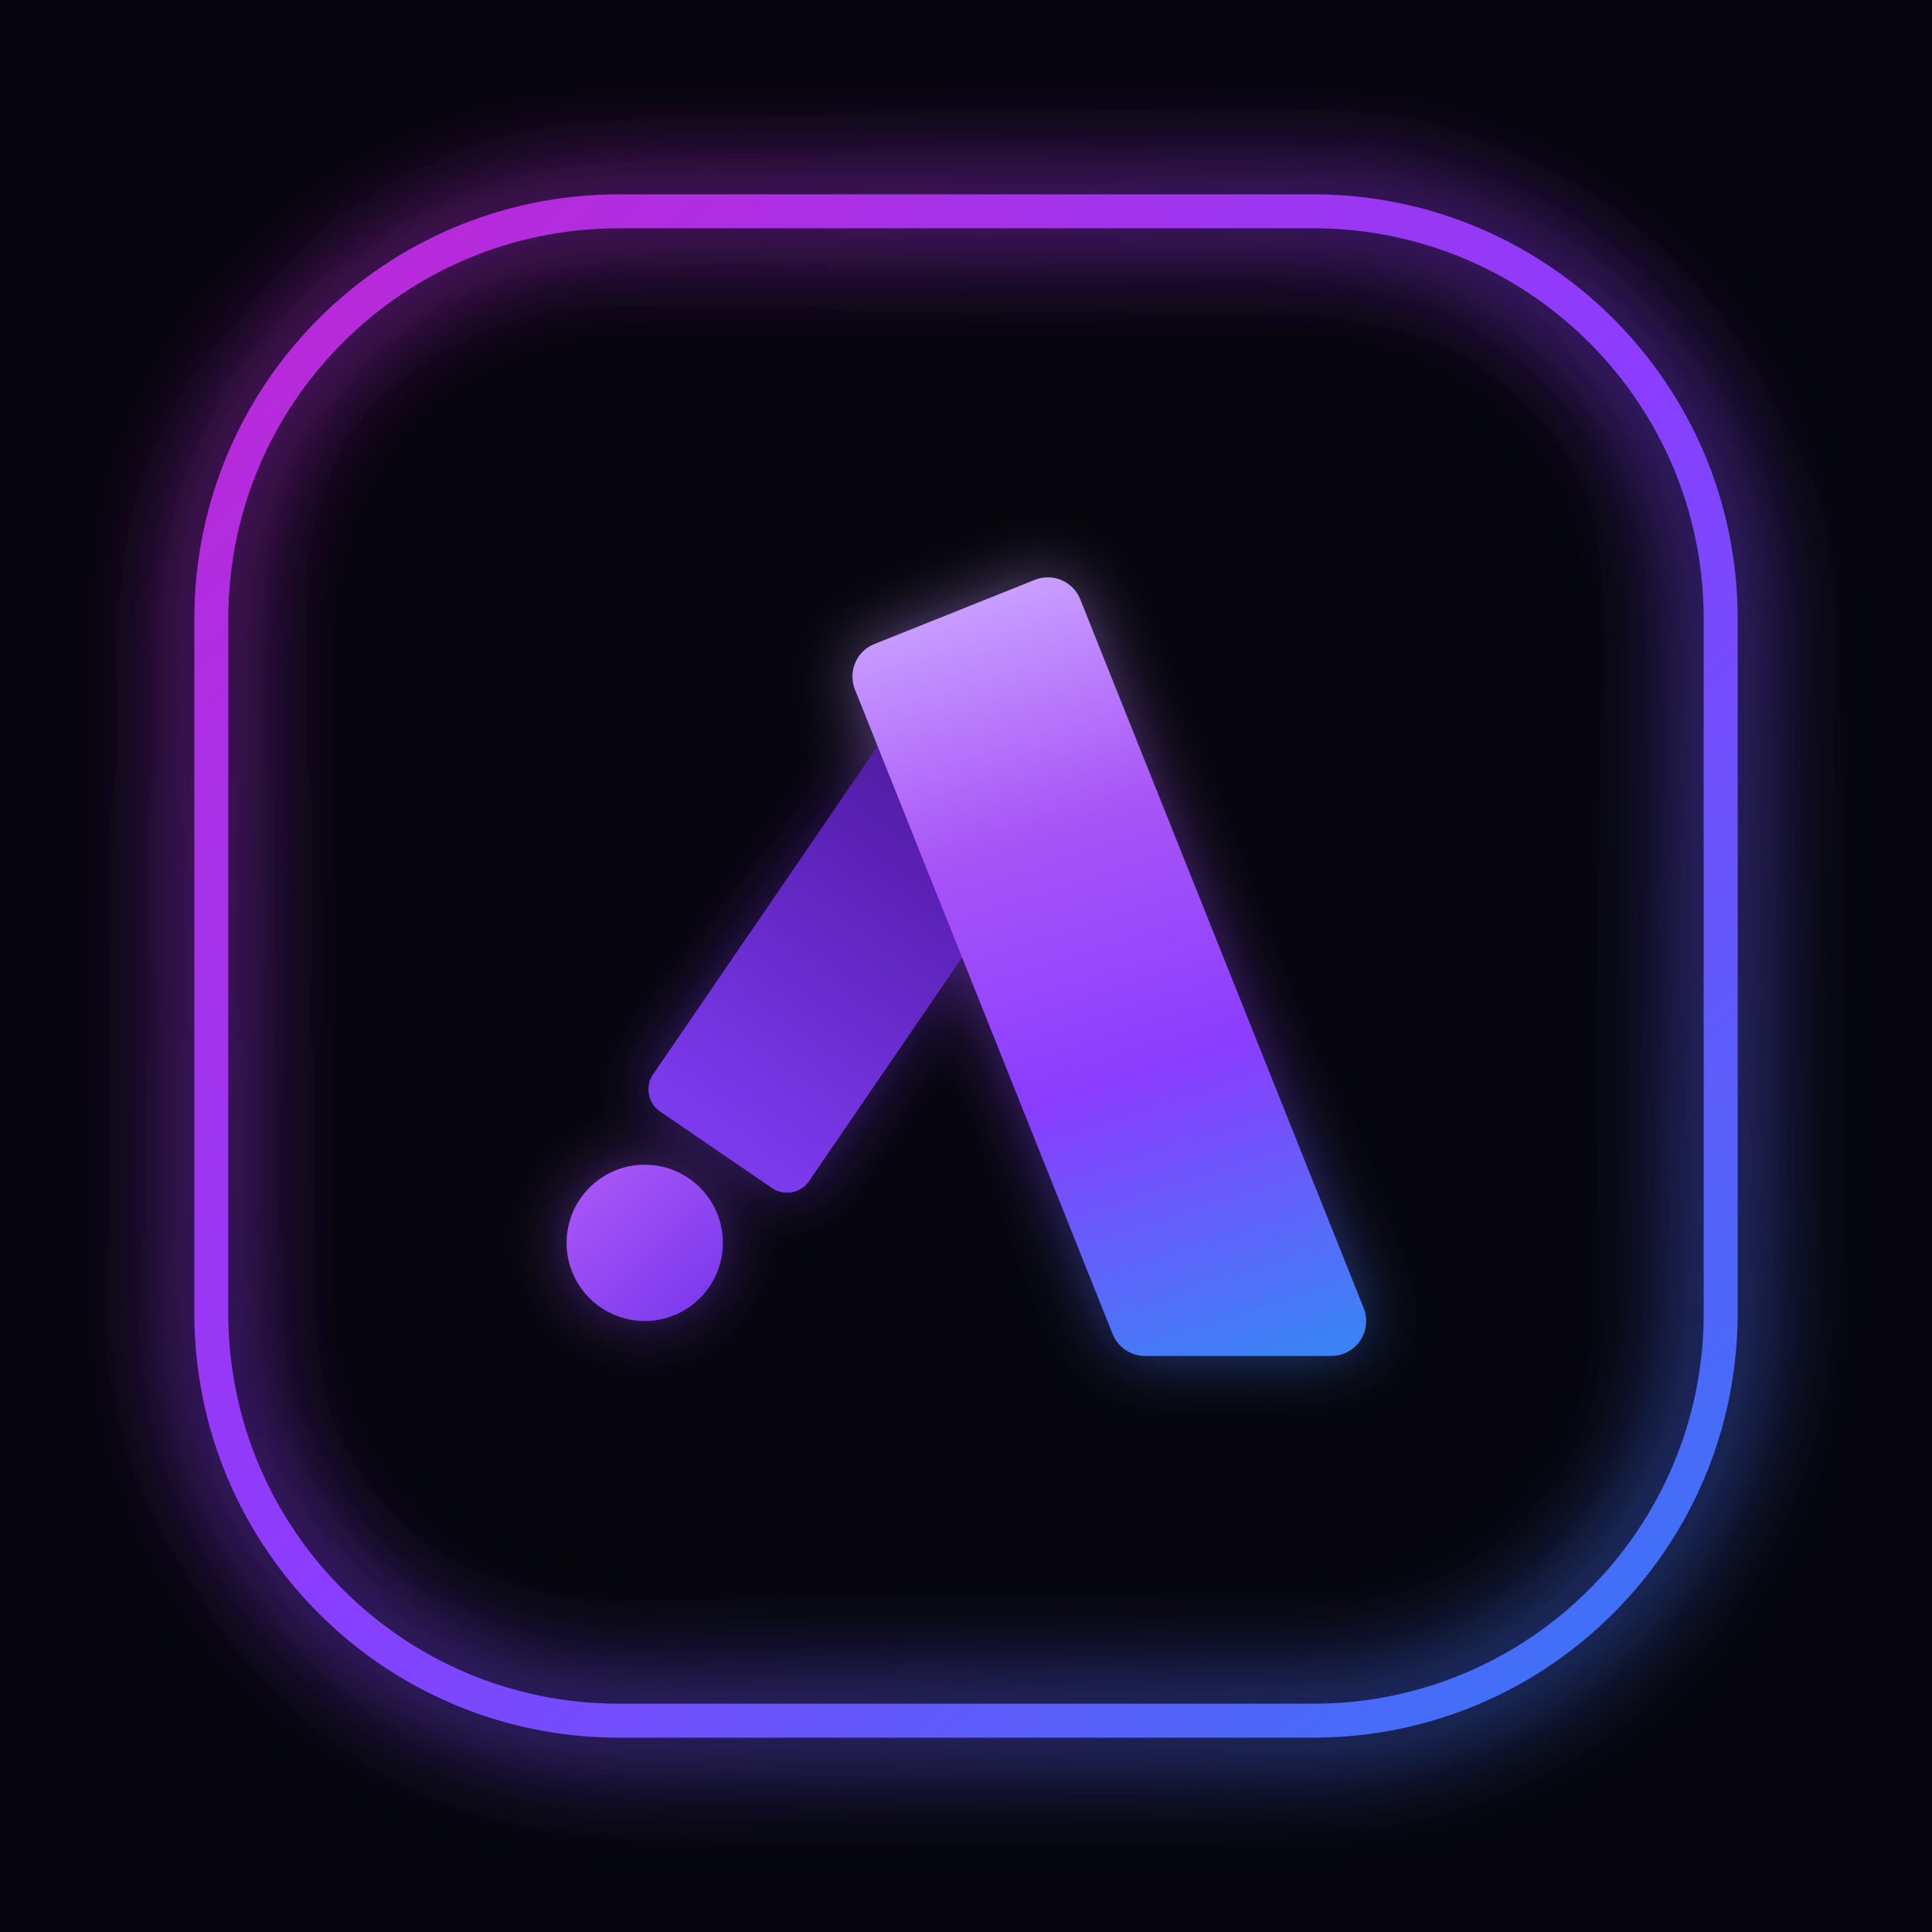
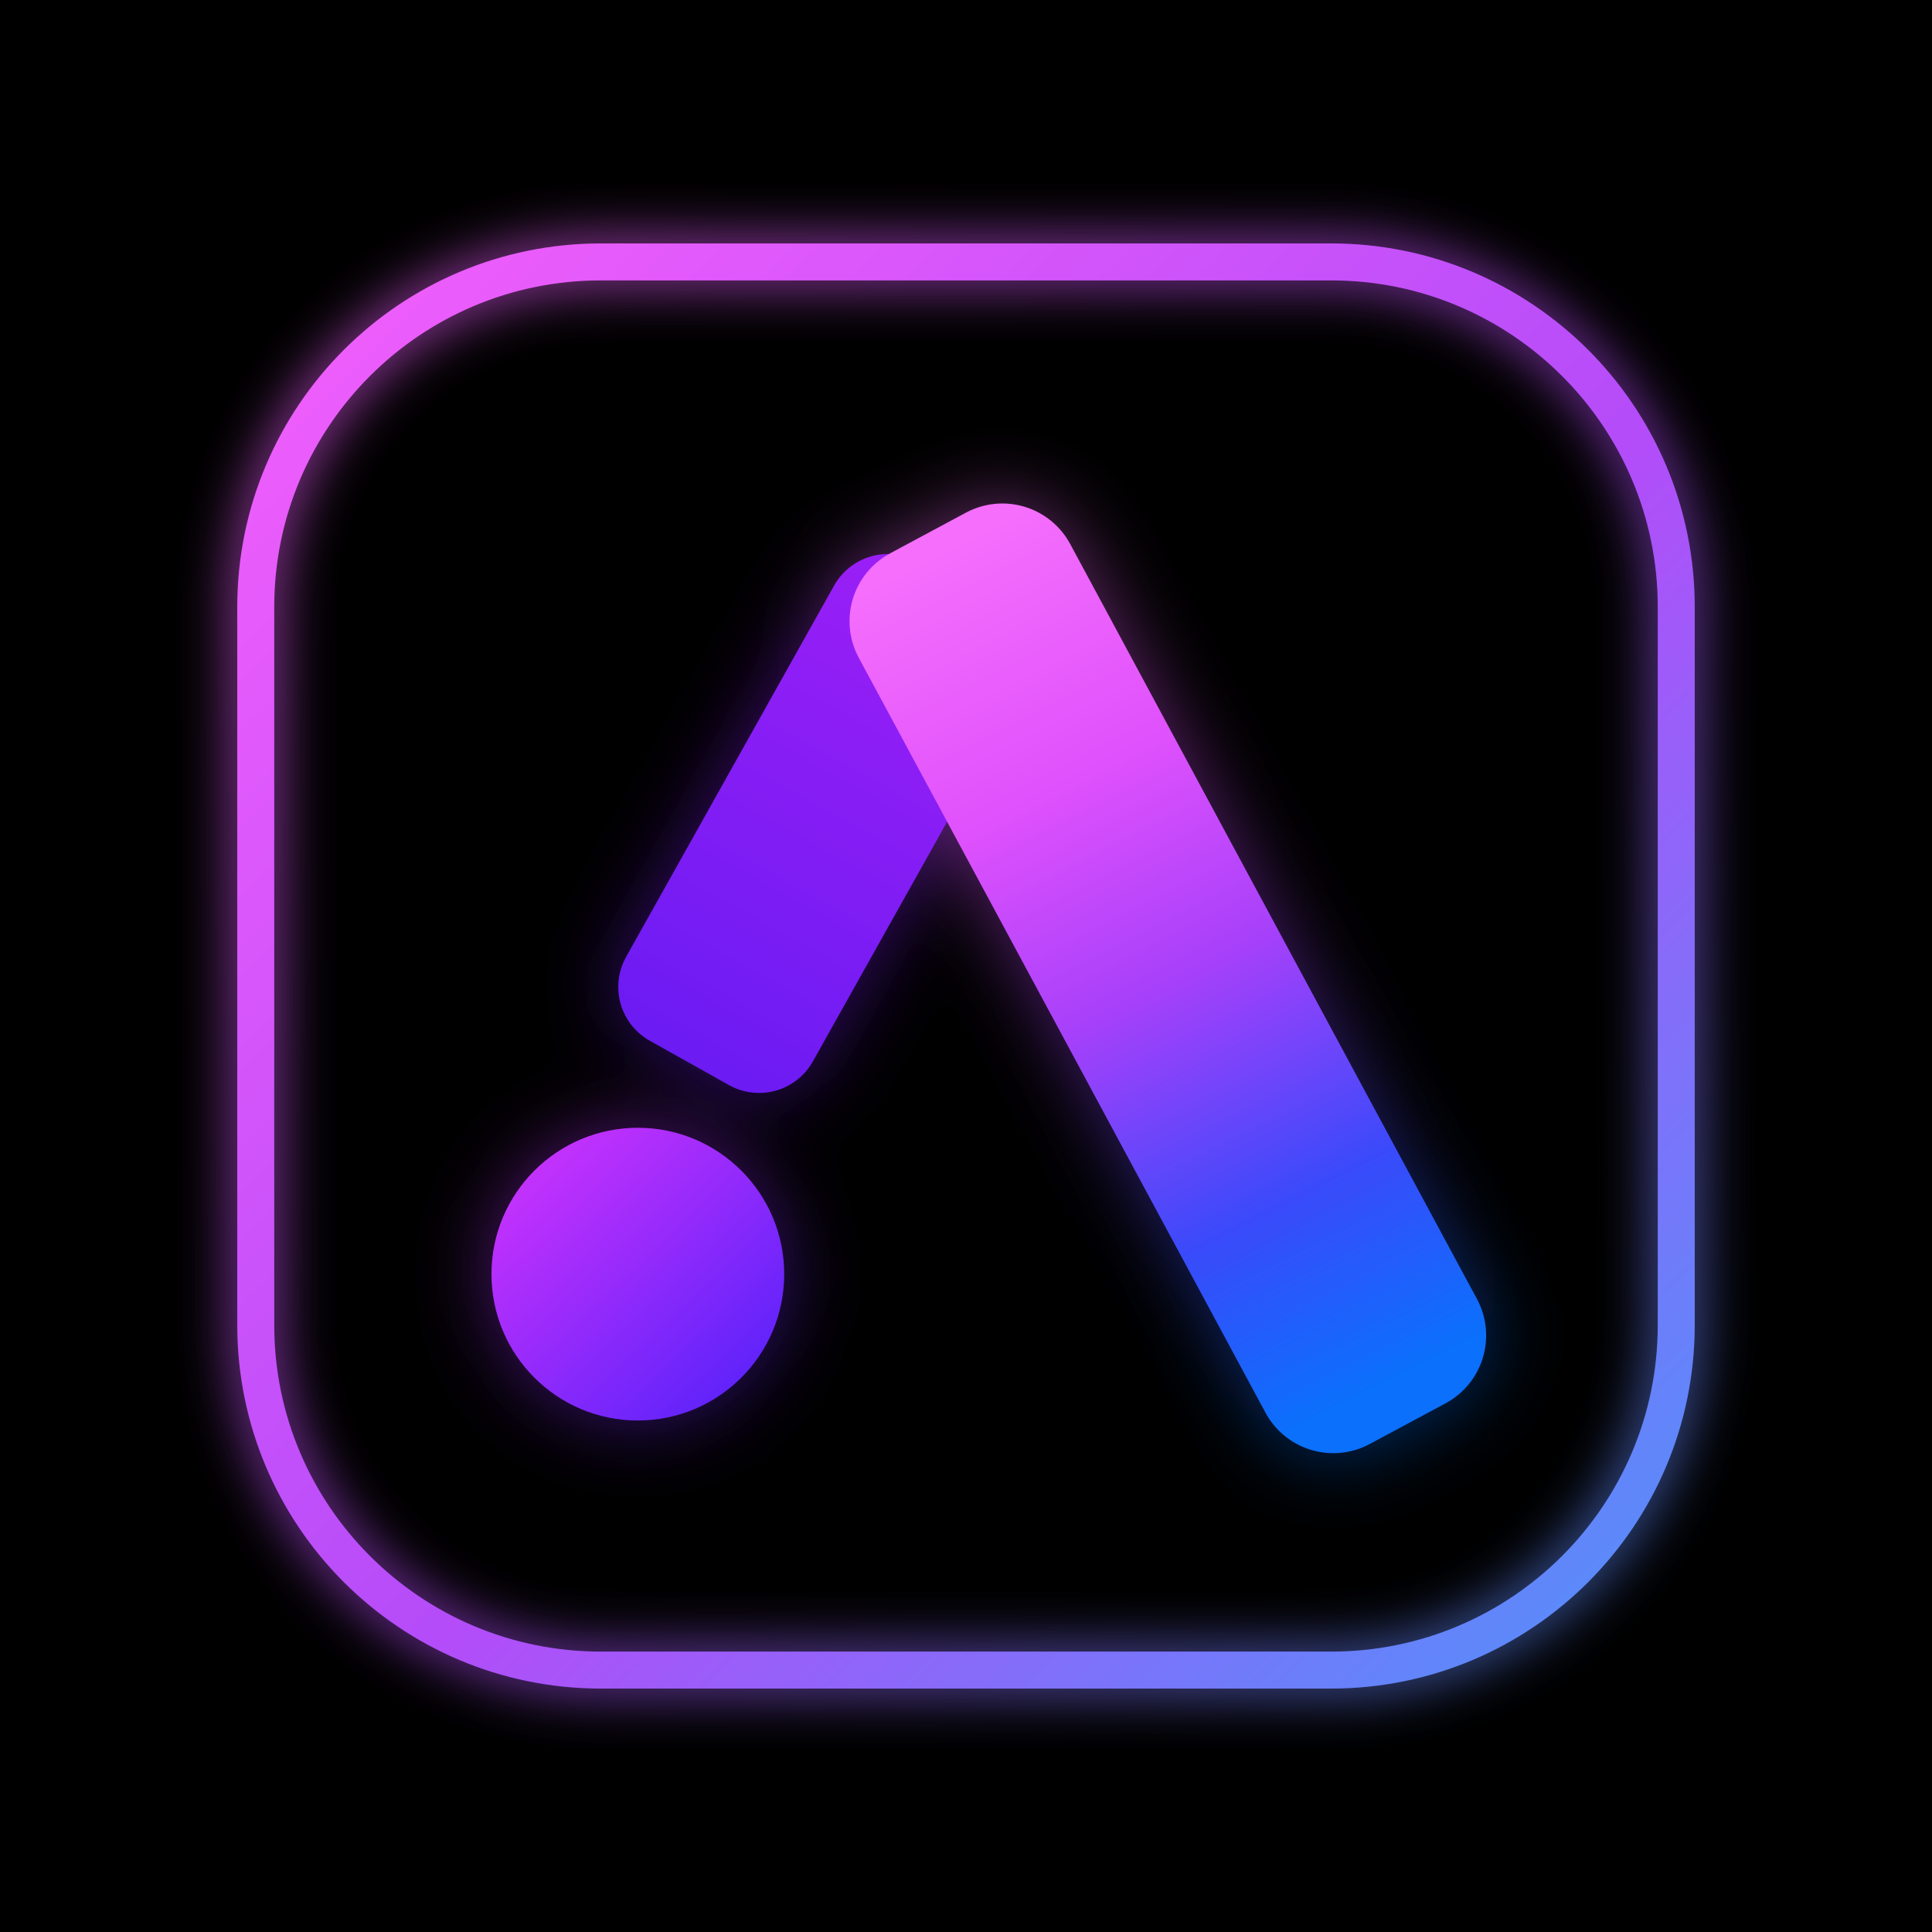
- <svg xmlns="http://www.w3.org/2000/svg" viewBox="0 0 512 512">
+ <svg xmlns="http://www.w3.org/2000/svg" viewBox="0 0 1254 1254">
  <defs>
-     <linearGradient id="tfront" x1="300" y1="60" x2="420" y2="440" gradientUnits="userSpaceOnUse">
-       <stop offset="0" stop-color="#C9A0FF" />
-       <stop offset="0.30" stop-color="#A855F7" />
-       <stop offset="0.62" stop-color="#8B3DFF" />
-       <stop offset="1" stop-color="#3B82F6" />
+     <linearGradient id="tfront" x1="626" y1="350" x2="905" y2="895" gradientUnits="userSpaceOnUse">
+       <stop offset="0" stop-color="#F56EFC" />
+       <stop offset="0.28" stop-color="#DF51FC" />
+       <stop offset="0.52" stop-color="#A640FA" />
+       <stop offset="0.78" stop-color="#3A4AFA" />
+       <stop offset="1" stop-color="#0B70FC" />
    </linearGradient>
-     <linearGradient id="tback" x1="290" y1="145" x2="150" y2="335" gradientUnits="userSpaceOnUse">
-       <stop offset="0" stop-color="#4A1A93" />
-       <stop offset="0.35" stop-color="#5B21B6" />
-       <stop offset="1" stop-color="#7C3AED" />
+     <linearGradient id="tback" x1="618" y1="385" x2="450" y2="690" gradientUnits="userSpaceOnUse">
+       <stop offset="0" stop-color="#9A1FF6" />
+       <stop offset="1" stop-color="#6C1BF3" />
    </linearGradient>
-     <linearGradient id="tdotg" x1="80" y1="356" x2="136" y2="416" gradientUnits="userSpaceOnUse">
-       <stop offset="0" stop-color="#A855F7" />
-       <stop offset="1" stop-color="#7C3AED" />
+     <linearGradient id="tdotg" x1="340" y1="750" x2="490" y2="905" gradientUnits="userSpaceOnUse">
+       <stop offset="0" stop-color="#C932FC" />
+       <stop offset="1" stop-color="#5A22FA" />
+     </linearGradient>
+     <linearGradient id="tring" x1="166" y1="170" x2="1088" y2="1084" gradientUnits="userSpaceOnUse">
+       <stop offset="0" stop-color="#F45FFC" />
+       <stop offset="0.55" stop-color="#B44CF9" />
+       <stop offset="1" stop-color="#4E93FA" />
    </linearGradient>
    <filter id="tsoft" x="-60%" y="-60%" width="220%" height="220%">
-       <feGaussianBlur stdDeviation="16" />
+       <feGaussianBlur stdDeviation="26" />
    </filter>
-     <linearGradient id="tring" x1="60" y1="40" x2="460" y2="480" gradientUnits="userSpaceOnUse">
-       <stop offset="0" stop-color="#C026D3" />
-       <stop offset="0.5" stop-color="#8B3DFF" />
-       <stop offset="1" stop-color="#2E7DF6" />
-     </linearGradient>
-     <filter id="tgr" x="-30%" y="-30%" width="160%" height="160%">
-       <feGaussianBlur stdDeviation="14" />
+     <filter id="trsoft" x="-40%" y="-40%" width="180%" height="180%">
+       <feGaussianBlur stdDeviation="18" />
+     </filter>
+     <filter id="tfold" x="-100%" y="-100%" width="300%" height="300%">
+       <feGaussianBlur stdDeviation="11" />
    </filter>
  </defs>
-   <rect width="512" height="512" fill="#05050B" />
-   <rect x="56" y="56" width="400" height="400" rx="108" fill="none" stroke="url(#tring)" stroke-width="13" filter="url(#tgr)" opacity="0.9" />
-   <rect x="56" y="56" width="400" height="400" rx="108" fill="none" stroke="url(#tring)" stroke-width="9" />
-   <g transform="translate(112,119) scale(0.545)">
-     <g filter="url(#tsoft)" opacity="0.5">
-       <path d="M252.8 121.4 L307.2 158.6 L177.2 348.6 L122.8 311.4 Z" fill="url(#tback)" stroke="url(#tback)" stroke-width="26" stroke-linejoin="round" />
-       <circle cx="108.0" cy="386.0" r="38.0" fill="url(#tdotg)" />
-       <path d="M226.0 110.6 L304.0 79.4 L441.8 424.0 L351.3 424.0 Z" fill="url(#tfront)" stroke="url(#tfront)" stroke-width="34" stroke-linejoin="round" />
-     </g>
-     <g>
-       <path d="M252.8 121.4 L307.2 158.6 L177.2 348.6 L122.8 311.4 Z" fill="url(#tback)" stroke="url(#tback)" stroke-width="26" stroke-linejoin="round" />
-       <circle cx="108.0" cy="386.0" r="38.0" fill="url(#tdotg)" />
-       <path d="M226.0 110.6 L304.0 79.4 L441.8 424.0 L351.3 424.0 Z" fill="url(#tfront)" stroke="url(#tfront)" stroke-width="34" stroke-linejoin="round" />
-     </g>
+   <rect width="1254" height="1254" fill="#000000" />
+   <rect x="166" y="170" width="922" height="914" rx="224" fill="none" stroke="url(#tring)" stroke-width="28" filter="url(#trsoft)" opacity="0.7" />
+   <rect x="166" y="170" width="922" height="914" rx="224" fill="none" stroke="url(#tring)" stroke-width="24" />
+   <g filter="url(#tsoft)" opacity="0.45">
+     <path d="M576.3 399.6 L627.7 428.4 L492.7 669.4 L441.3 640.6 Z" fill="url(#tback)" stroke="url(#tback)" stroke-width="80" stroke-linejoin="round" />
+     <circle cx="414" cy="827" r="95" fill="url(#tdotg)" />
+     <path d="M601.4 403.2 L650.6 376.8 L914.6 866.8 L865.4 893.2 Z" fill="url(#tfront)" stroke="url(#tfront)" stroke-width="100" stroke-linejoin="round" />
+   </g>
+   <g>
+     <path d="M576.3 399.6 L627.7 428.4 L492.7 669.4 L441.3 640.6 Z" fill="url(#tback)" stroke="url(#tback)" stroke-width="80" stroke-linejoin="round" />
+     <circle cx="414" cy="827" r="95" fill="url(#tdotg)" />
+     <line x1="622" y1="412" x2="712" y2="588" stroke="#000000" stroke-width="30" stroke-linecap="round" opacity="0.32" filter="url(#tfold)" />
+     <path d="M601.4 403.2 L650.6 376.8 L914.6 866.8 L865.4 893.2 Z" fill="url(#tfront)" stroke="url(#tfront)" stroke-width="100" stroke-linejoin="round" />
  </g>
</svg>
